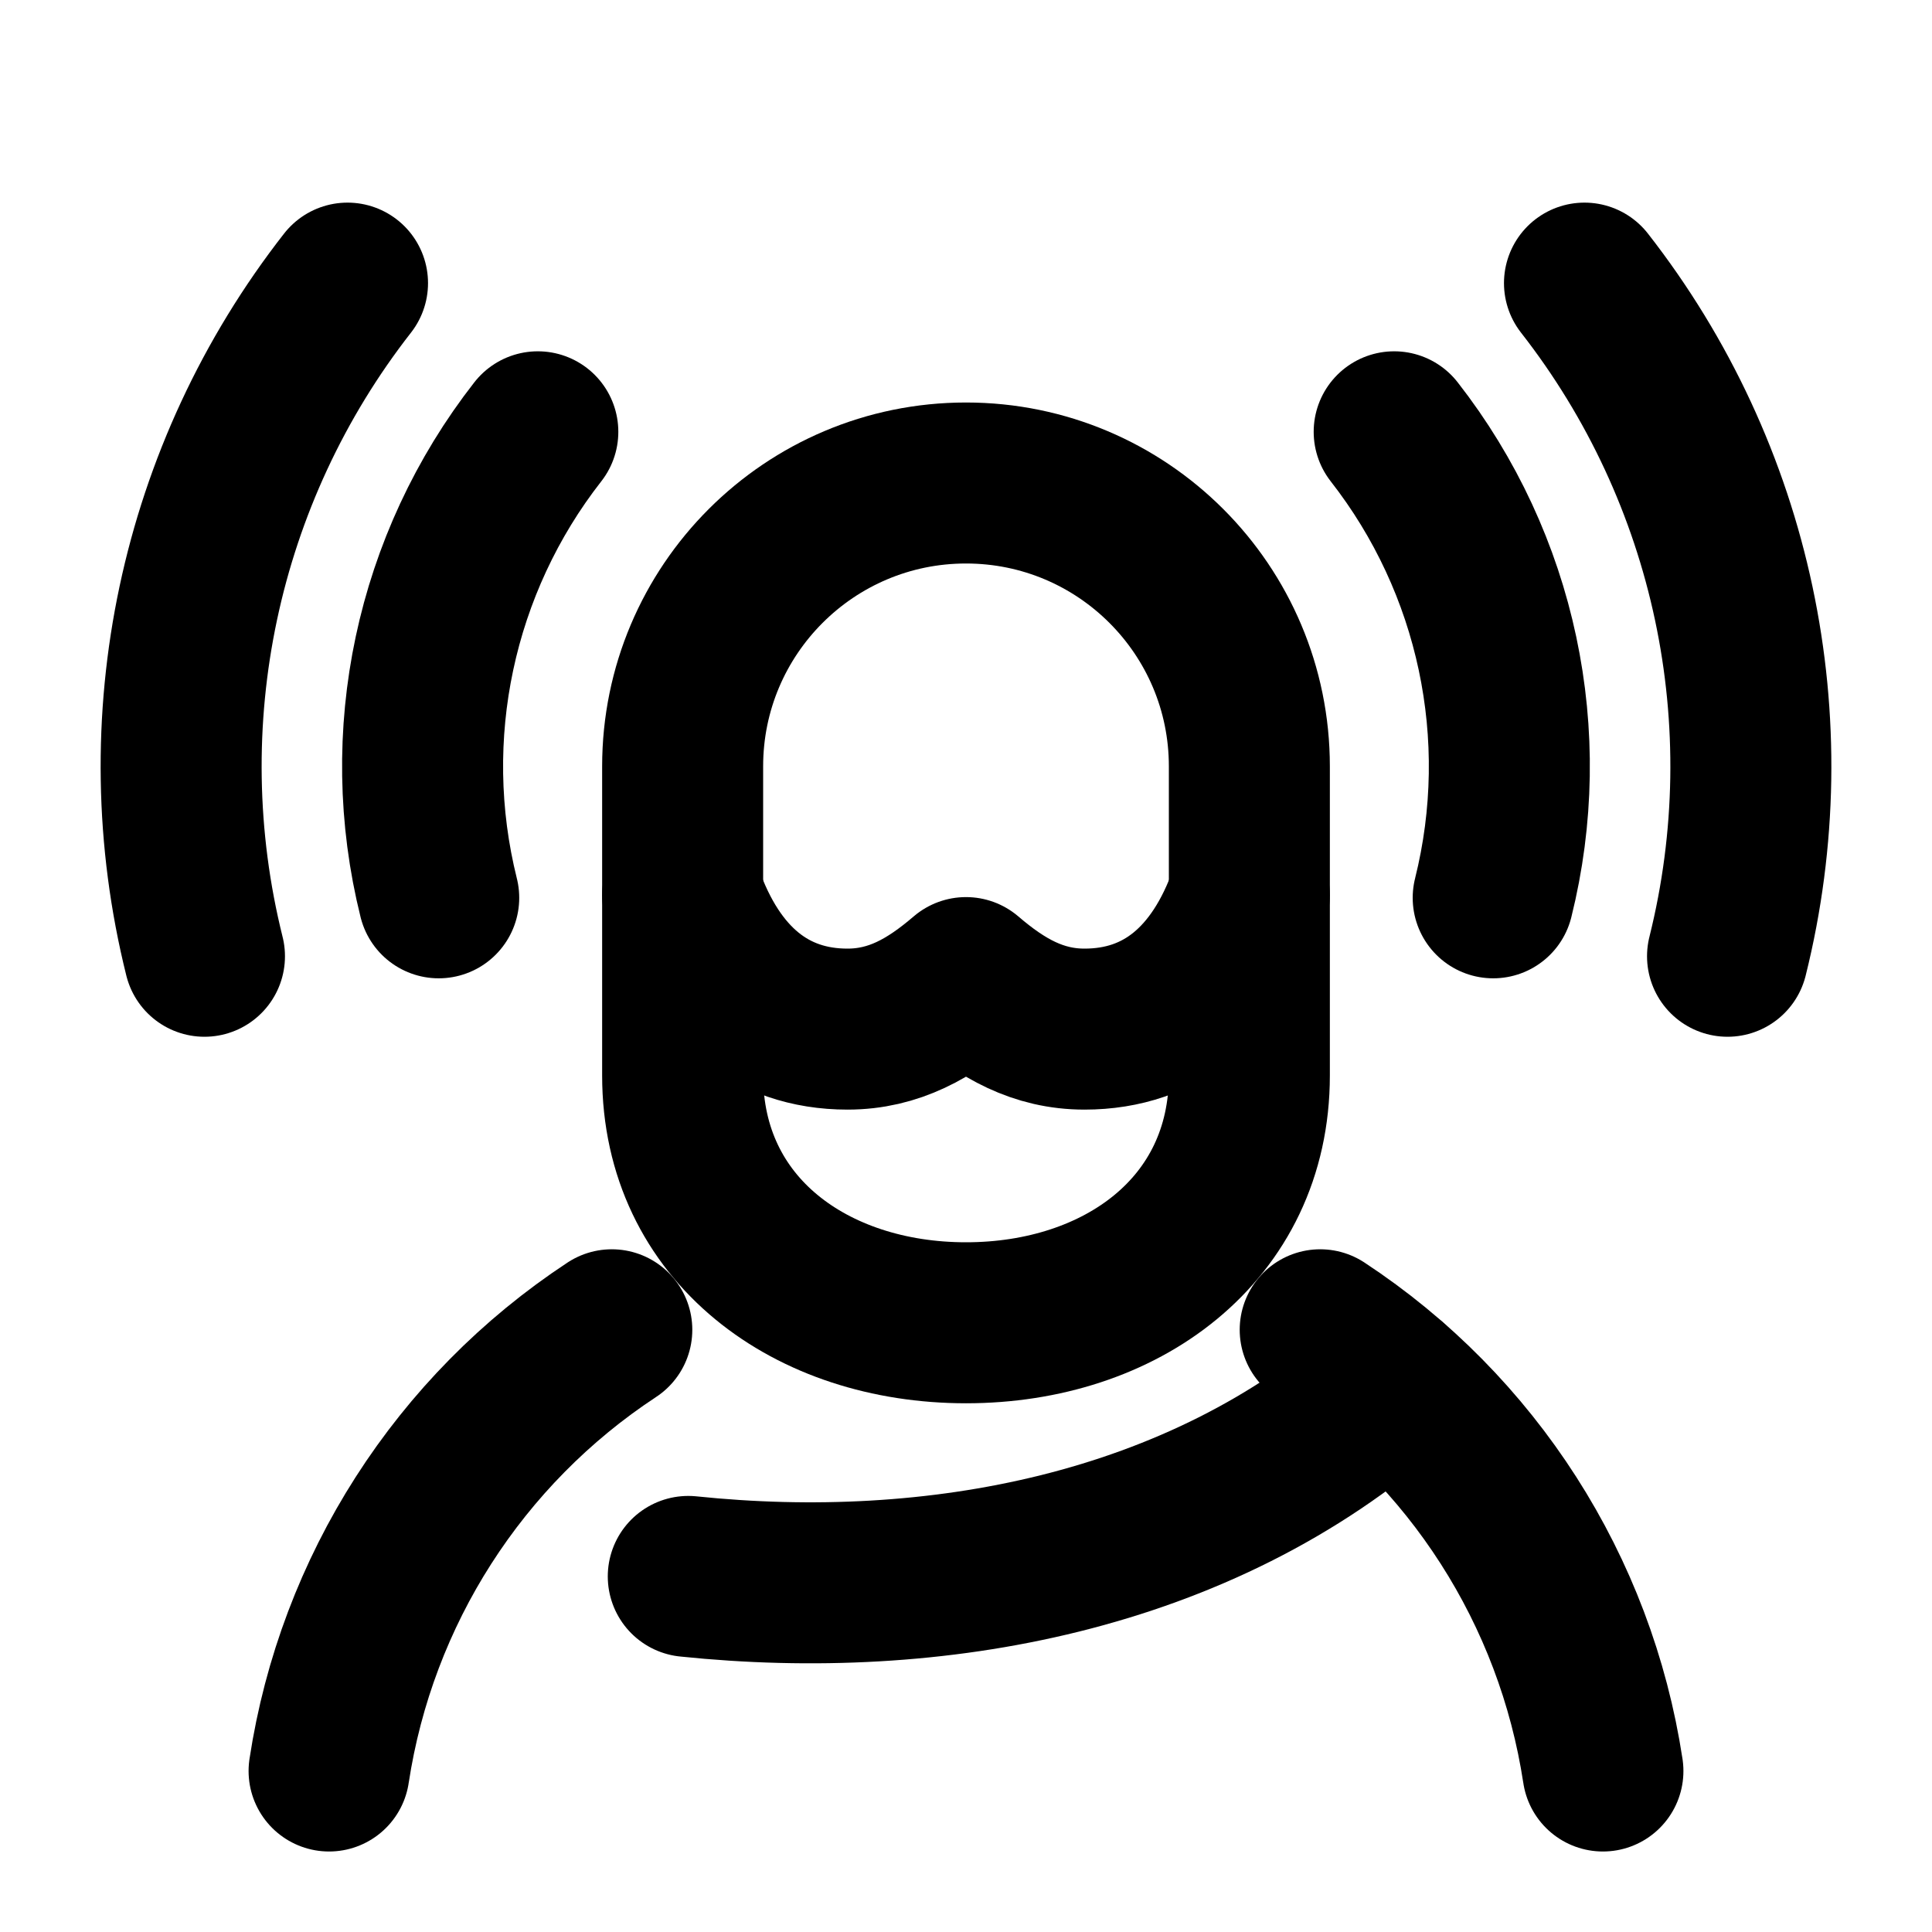
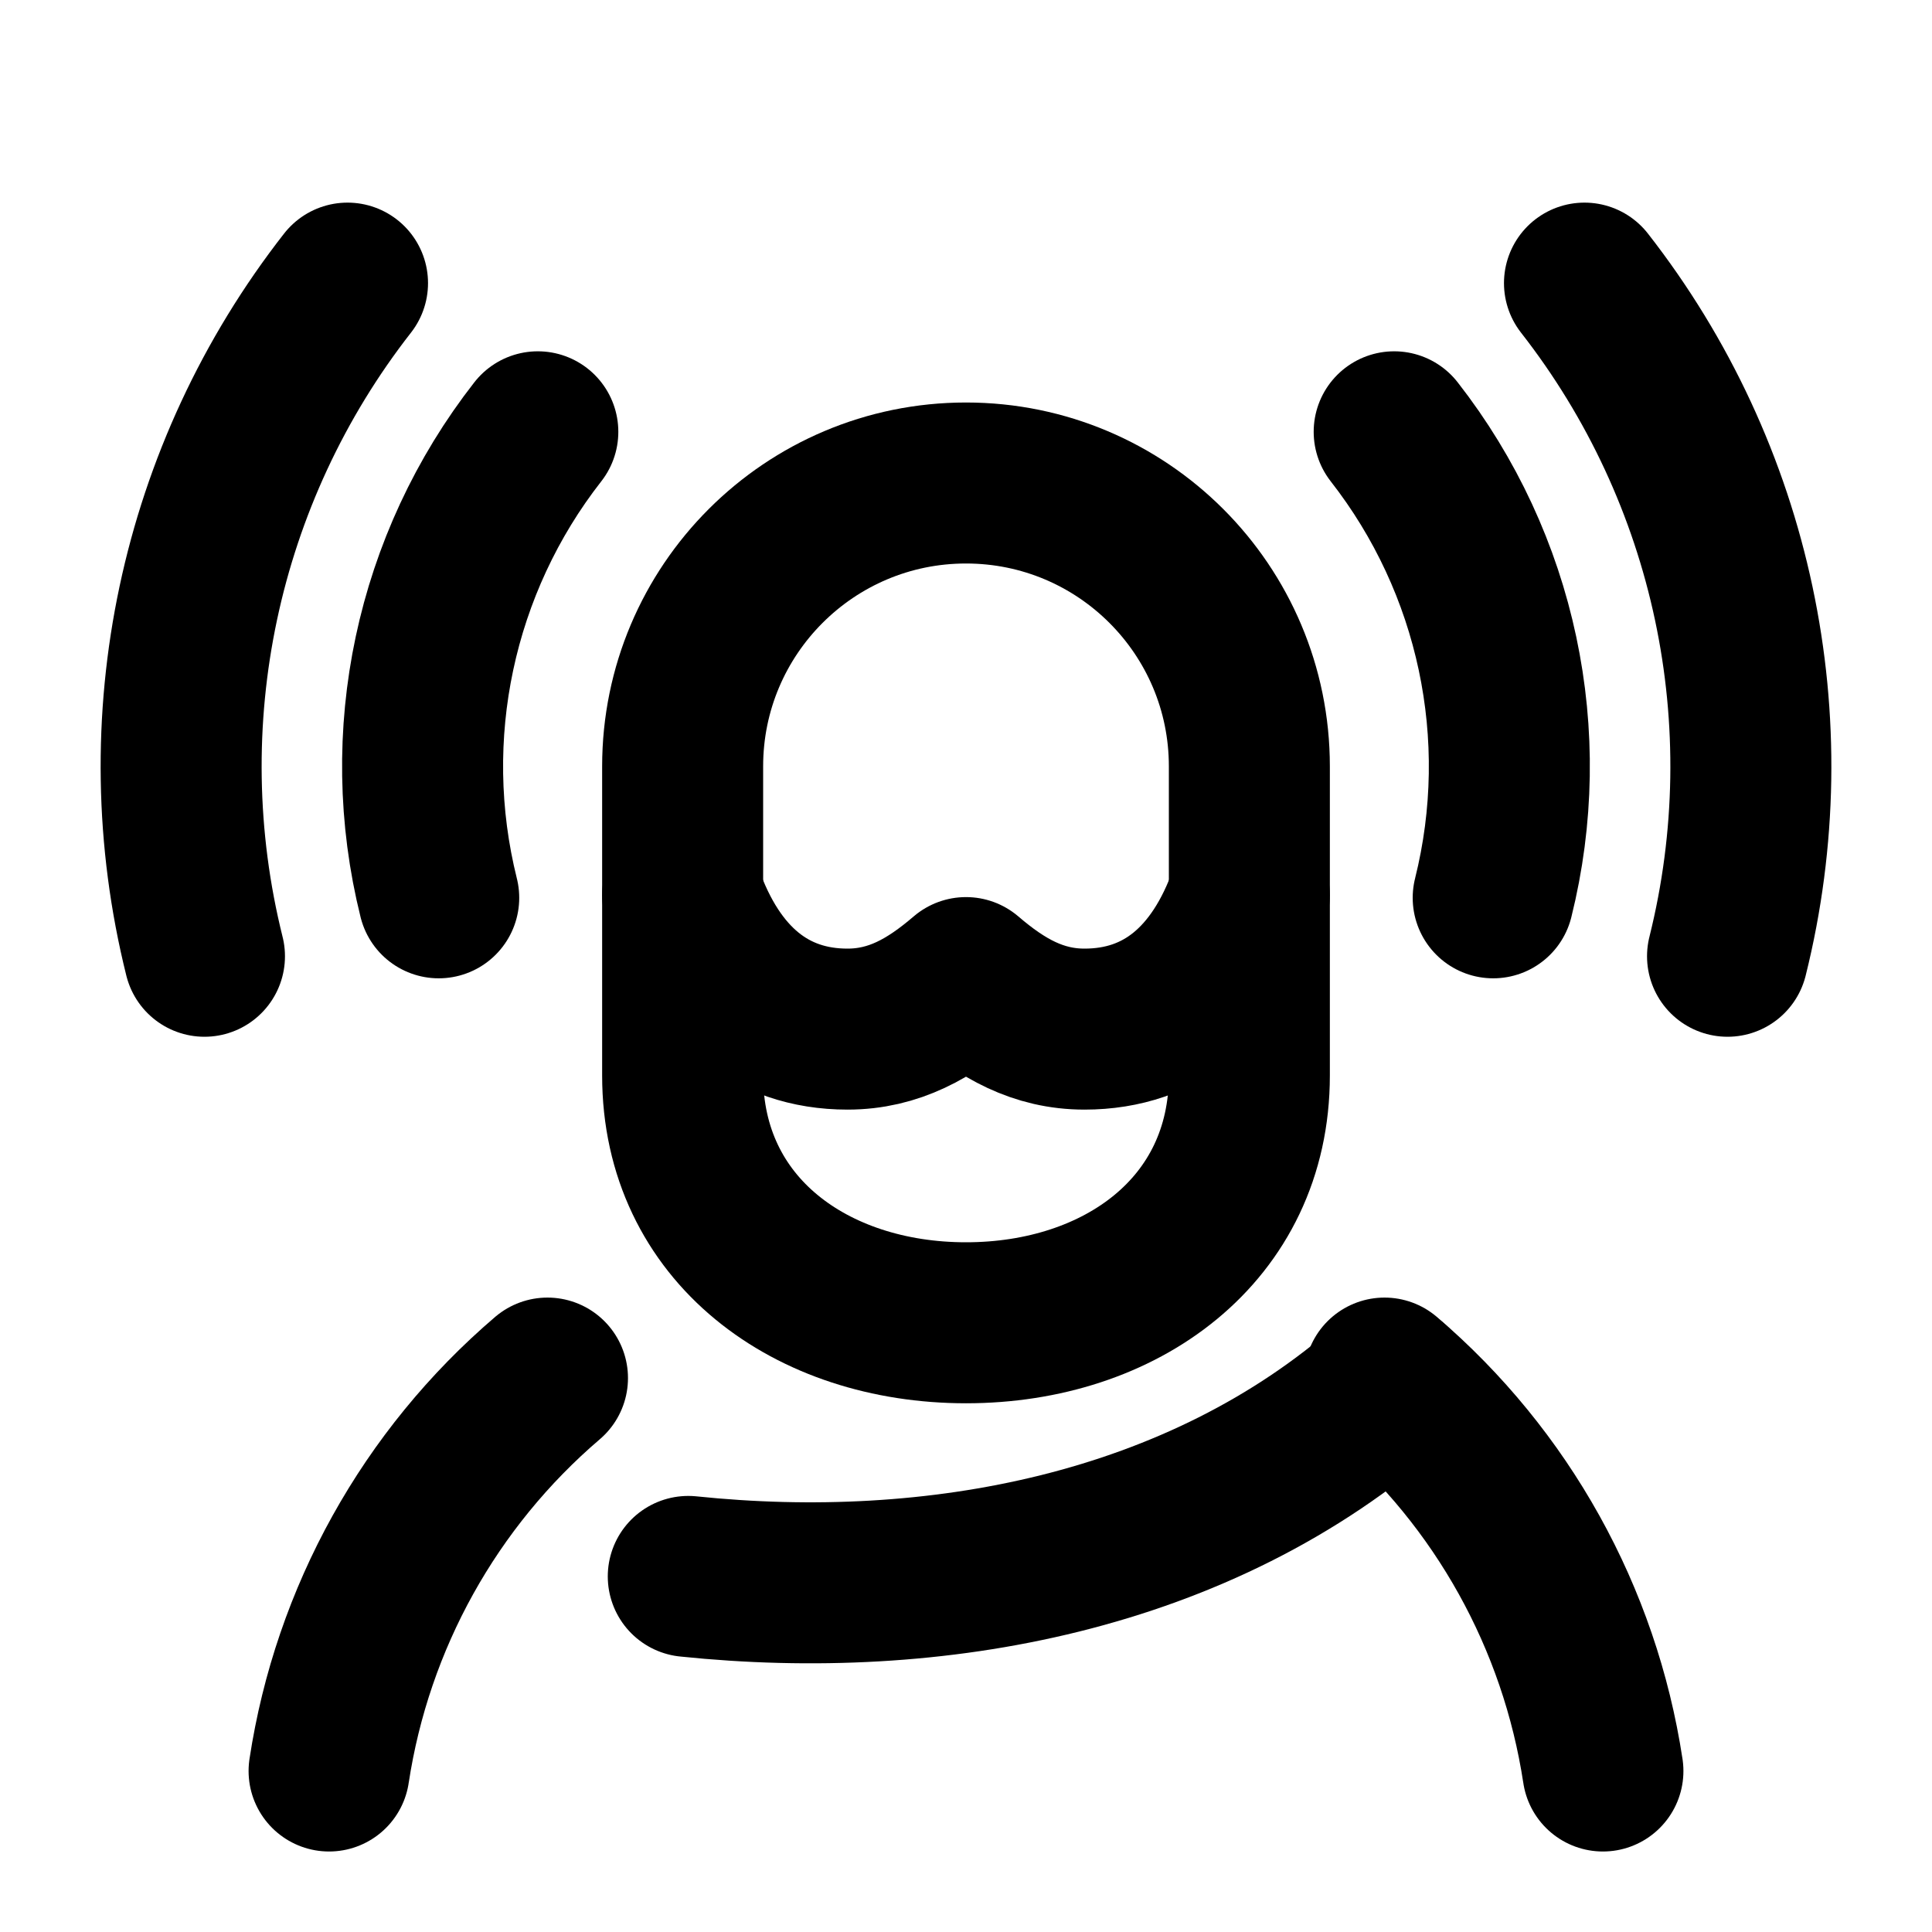
<svg xmlns="http://www.w3.org/2000/svg" width="24" height="24" viewBox="0 0 24 24" fill="none" stroke="currentColor" stroke-width="2" stroke-linecap="round" stroke-linejoin="round">
  <path d="M8.48 11.12V9.52a3.52 3.52 0 0 1 7.04 0v3.84c0 1.92 -1.6 3.072 -3.52 3.072S8.48 15.28 8.48 13.36 Z" />
  <path d="M8.48 11.12c0.384 1.088 1.088 1.664 2.048 1.664c0.576 0 1.024 -0.256 1.472 -0.64c0.448 0.384 0.896 0.64 1.472 0.64c0.96 0 1.664 -0.576 2.048 -1.664" />
-   <path d="M4.088 22A8 8 0 0 1 7.6 16.519" />
-   <path d="M19.912 22A8 8 0 0 0 16.4 16.519" />
+   <path d="M4.088 22A8 8 0 0 1 6.801 17.119" />
+   <path d="M19.912 22A8 8 0 0 0 17.199 17.119" />
  <path d="M8.55 19.583C11.6 19.9 14.9 19.3 17.28 17.192" />
  <path d="M17.319 5.364A6.75 6.75 0 0 1 18.549 11.153" />
  <path d="M6.681 5.364A6.75 6.75 0 0 0 5.45 11.153" />
  <path d="M19.683 3.517A9.75 9.75 0 0 1 21.46 11.879" />
  <path d="M4.317 3.517A9.75 9.75 0 0 0 2.54 11.879" />
</svg>
